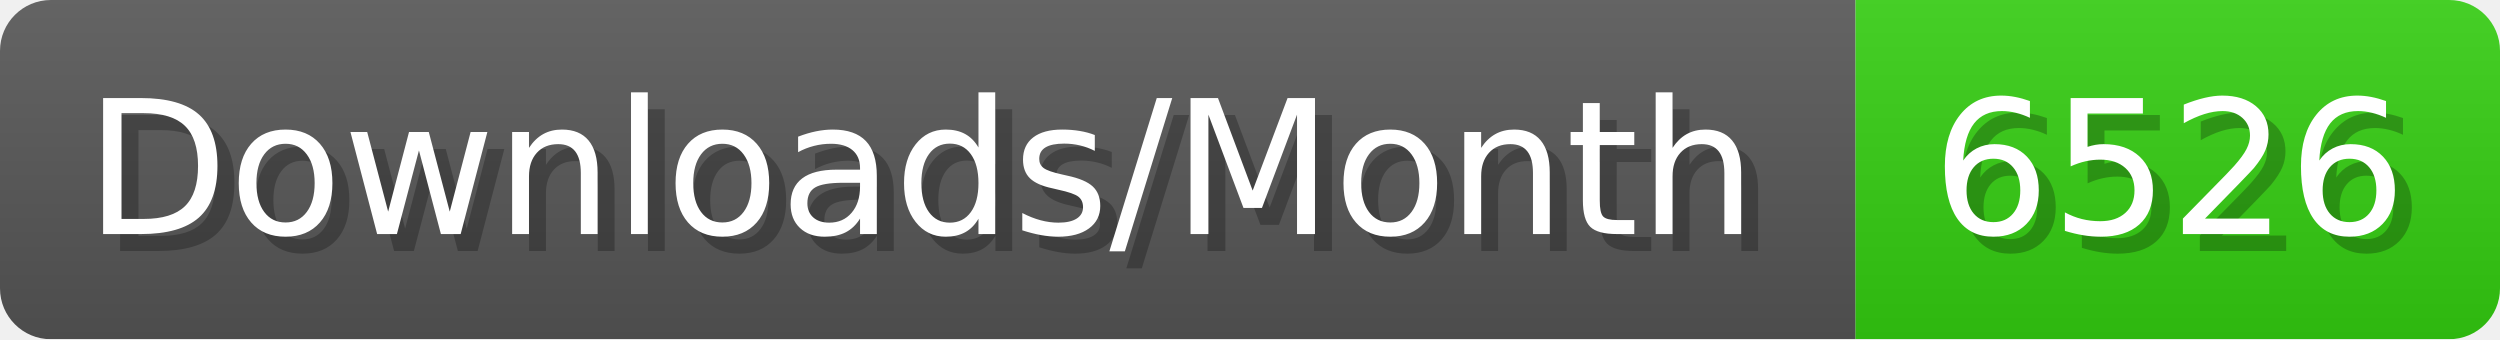
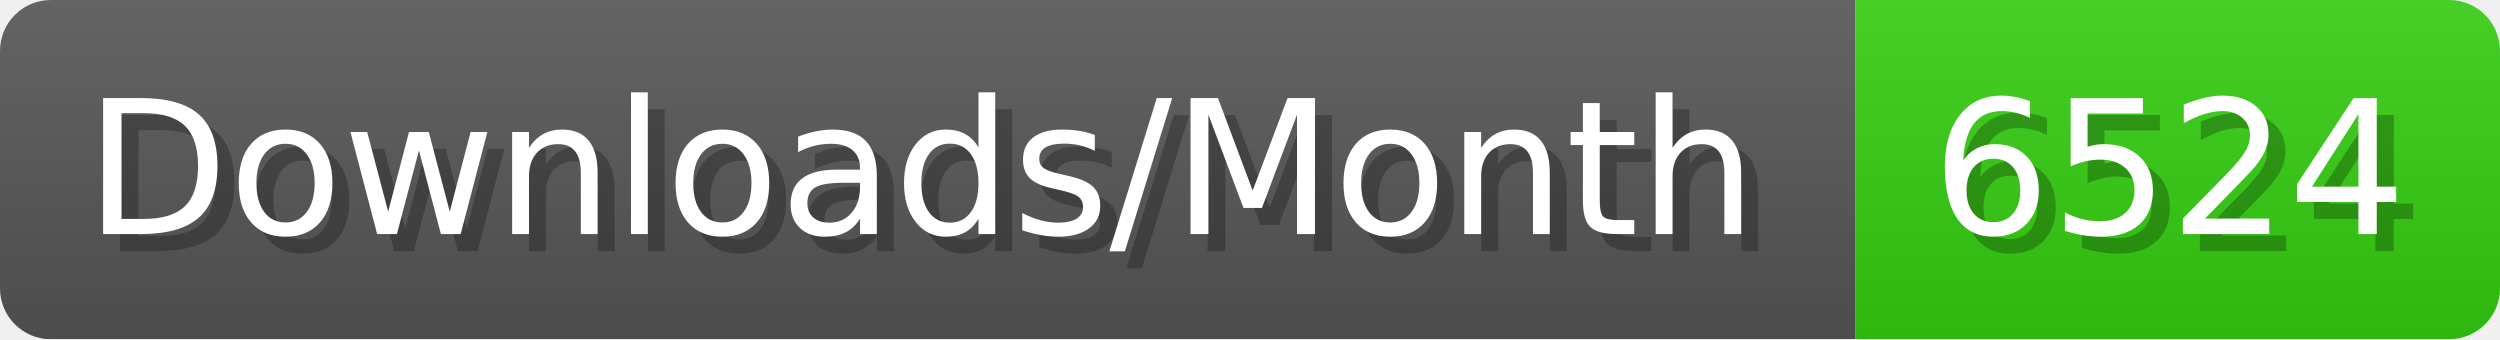
- <svg xmlns="http://www.w3.org/2000/svg" width="147.4" height="20" viewBox="0 0 1474 200" role="img" aria-label="Downloads/Month: 6526">
+ <svg xmlns="http://www.w3.org/2000/svg" width="147.4" height="20" viewBox="0 0 1474 200" role="img" aria-label="Downloads/Month: 6524">
  <linearGradient id="YlXUI" x2="0" y2="100%">
    <stop offset="0" stop-opacity=".1" stop-color="#EEE" />
    <stop offset="1" stop-opacity=".1" />
  </linearGradient>
  <mask id="JHhop">
    <rect width="1474" height="200" rx="30" fill="#FFF" />
  </mask>
  <g mask="url(#JHhop)">
    <rect width="1094" height="200" fill="#555" />
    <rect width="380" height="200" fill="#3C1" x="1094" />
    <rect width="1474" height="200" fill="url(#YlXUI)" />
  </g>
  <g aria-hidden="true" fill="#fff" text-anchor="start" font-family="Verdana,DejaVu Sans,sans-serif" font-size="110">
    <text x="60" y="148" textLength="994" fill="#000" opacity="0.25">Downloads/Month</text>
    <text x="50" y="138" textLength="994">Downloads/Month</text>
-     <text x="1149" y="148" textLength="280" fill="#000" opacity="0.25">6526</text>
-     <text x="1139" y="138" textLength="280">6526</text>
+     <text x="1149" y="148" textLength="280" fill="#000" opacity="0.25">6524</text>
+     <text x="1139" y="138" textLength="280">6524</text>
  </g>
</svg>
